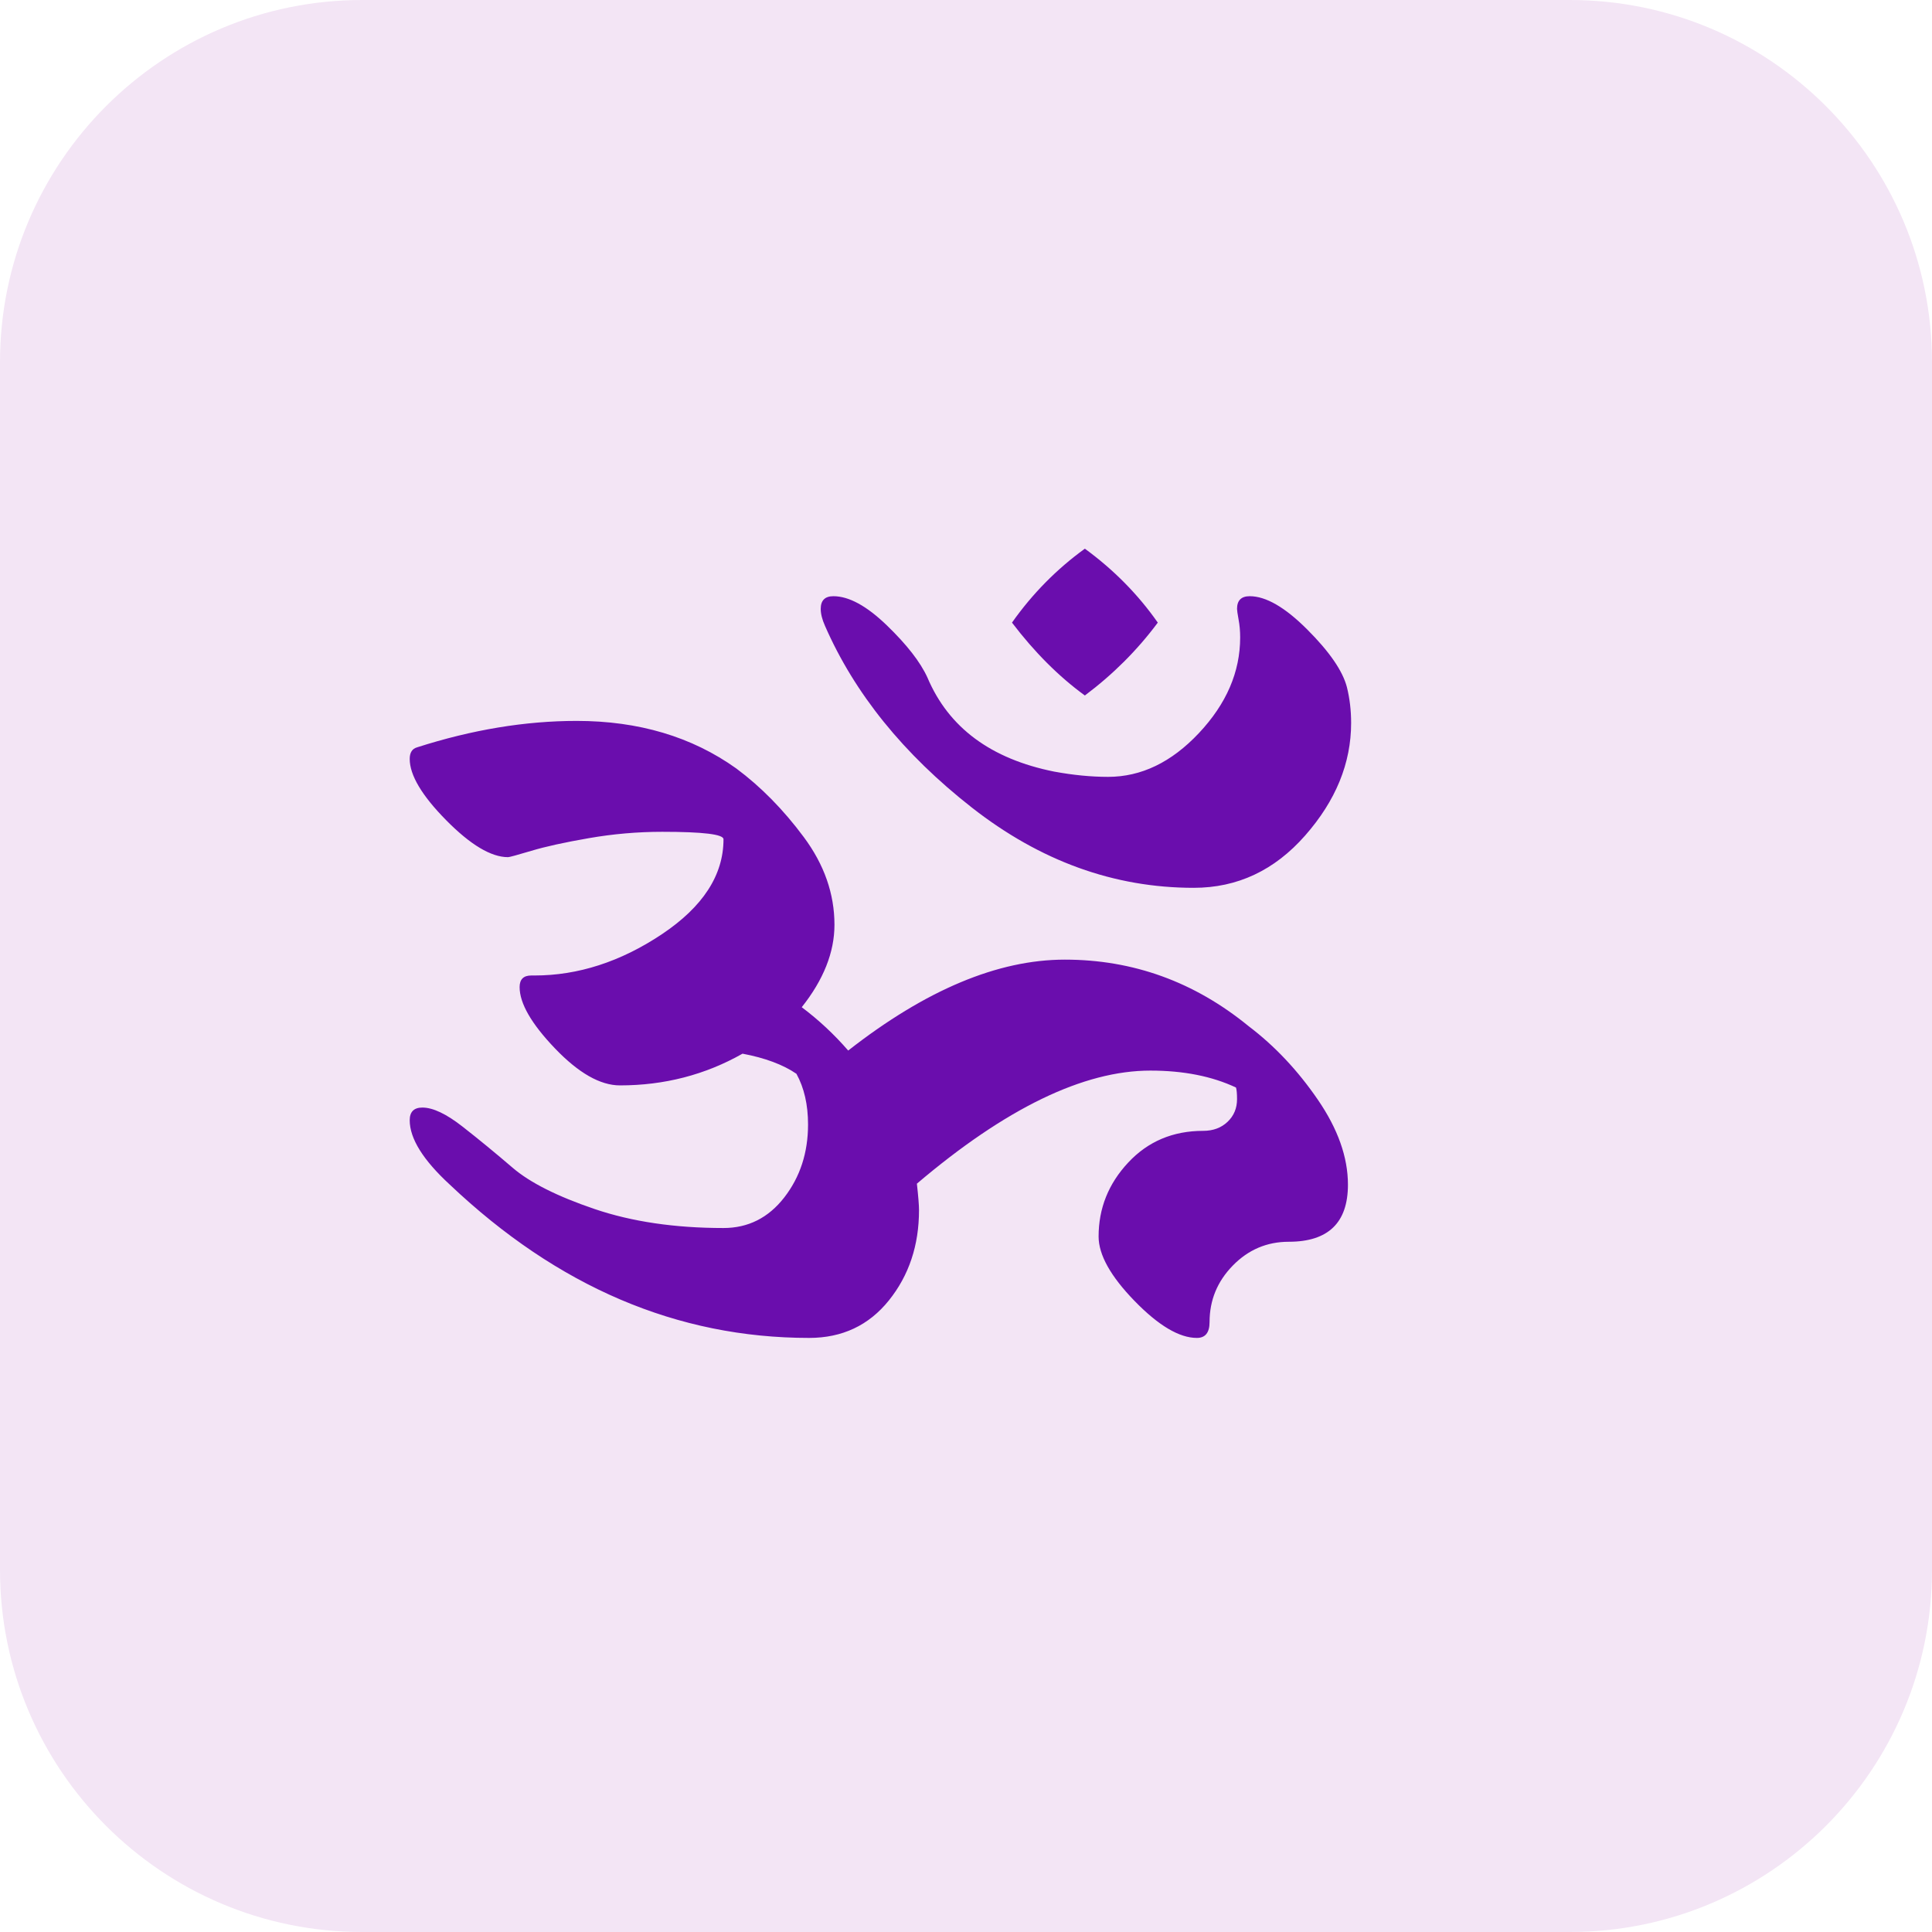
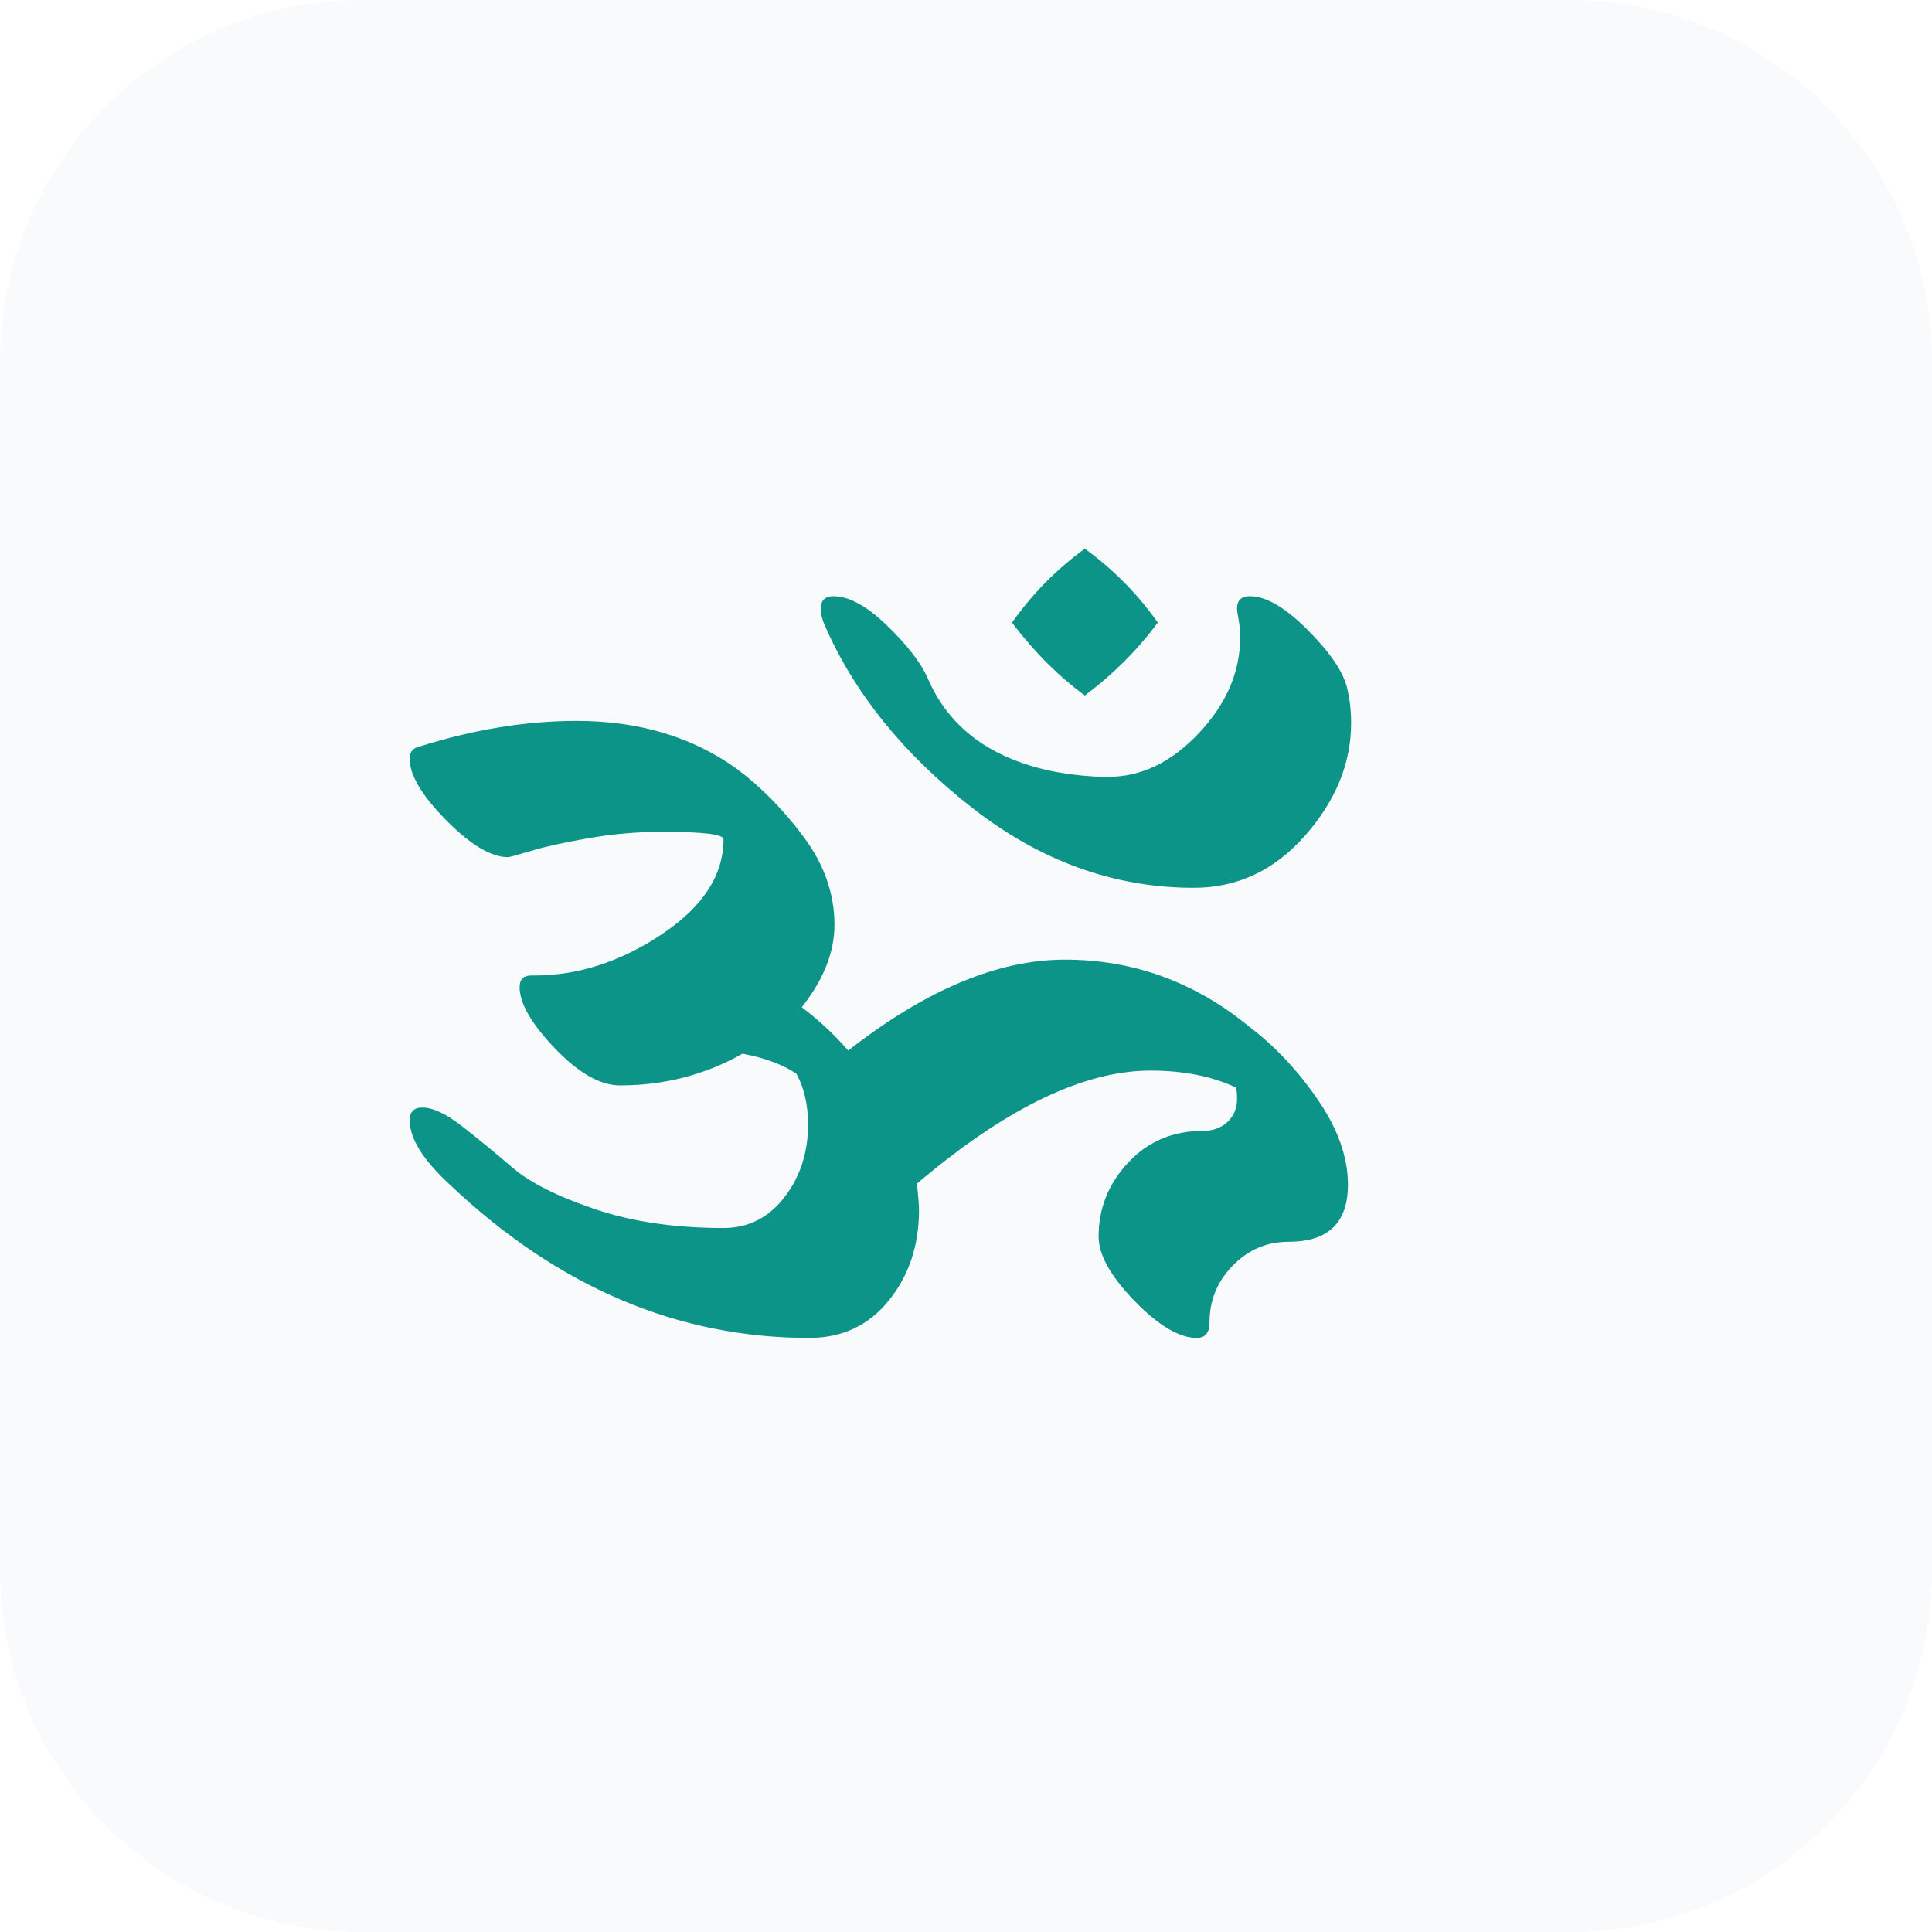
<svg xmlns="http://www.w3.org/2000/svg" width="512" height="512" viewBox="0 0 512 512" fill="none">
-   <rect width="512" height="512" rx="96" fill="#f3e5f5" />
-   <text x="50%" y="50%" dominant-baseline="central" text-anchor="middle" font-size="280" font-family="serif" fill="#6a0dad" font-weight="bold">ॐ</text>
+   <rect width="512" height="512" rx="96" fill="#f8fafc" />
+   <text x="50%" y="50%" dominant-baseline="central" text-anchor="middle" font-size="280" font-family="serif" fill="#0d9488" font-weight="bold">ॐ</text>
</svg>
